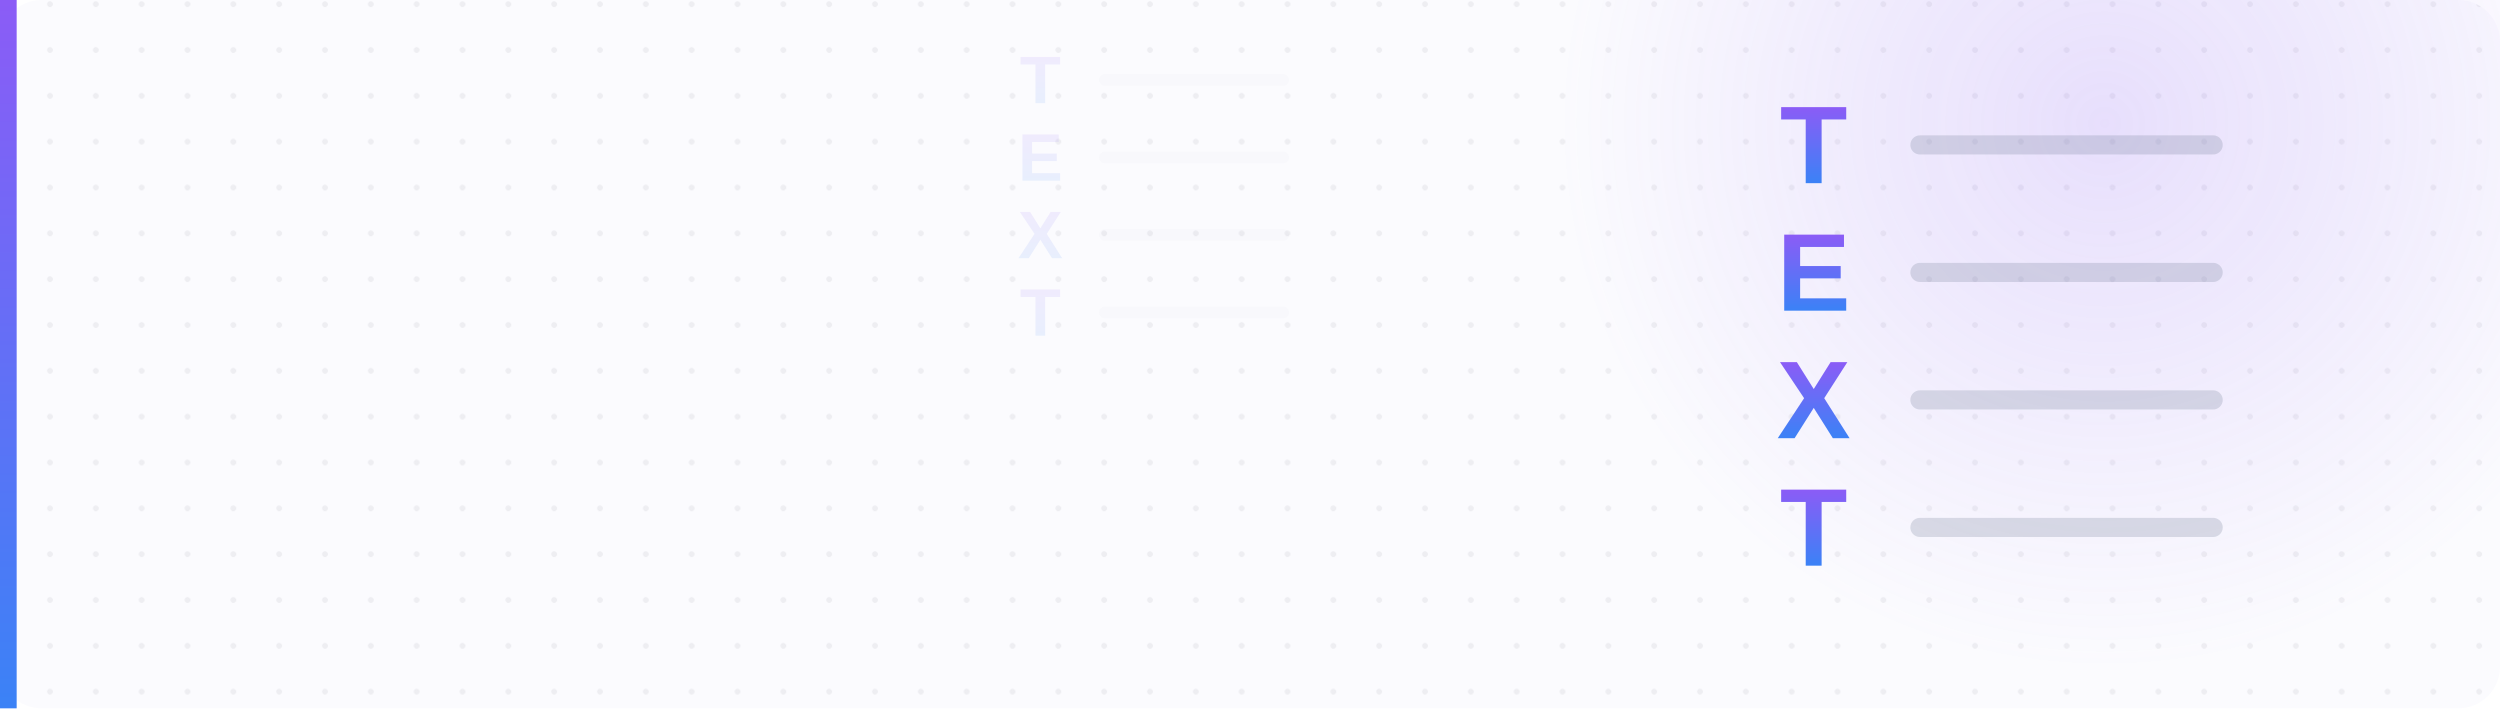
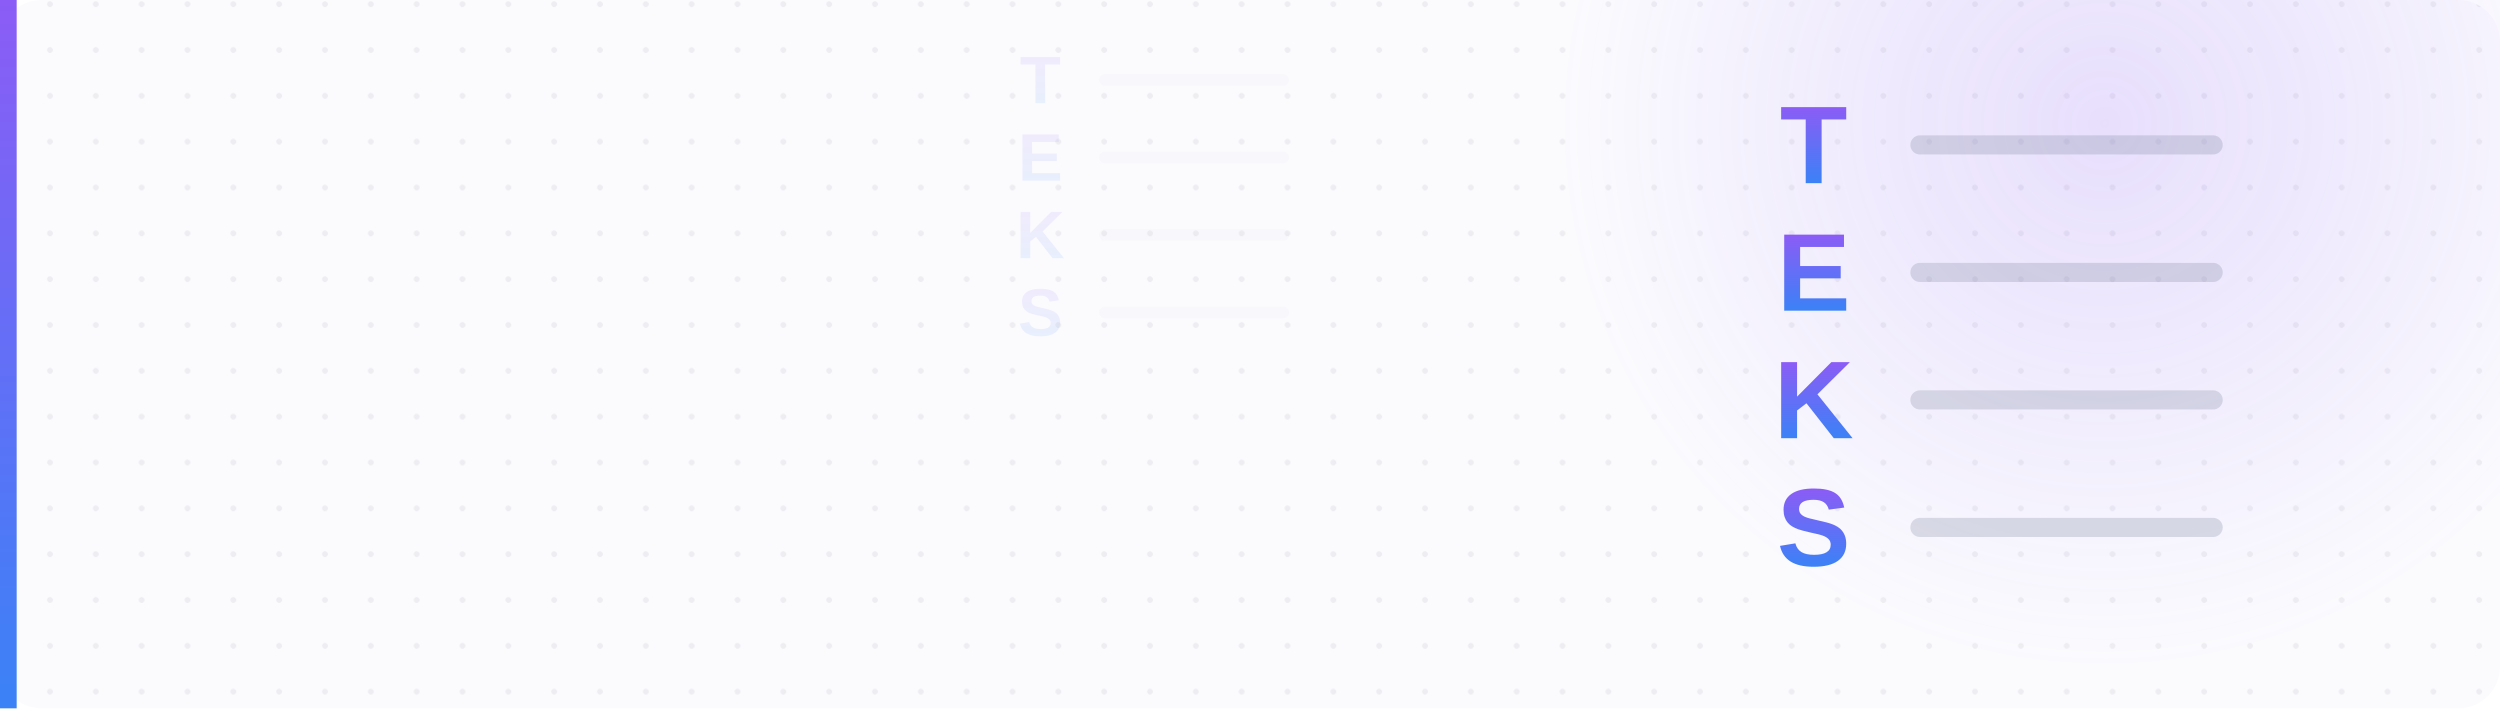
<svg xmlns="http://www.w3.org/2000/svg" viewBox="0 0 1200 340" width="1200" height="340" role="img">
  <defs>
    <linearGradient id="ghnlusecas" x1="0" y1="0" x2="1" y2="1">
      <stop offset="0" stop-color="#8b5cf6" />
      <stop offset="1" stop-color="#3b82f6" />
    </linearGradient>
    <linearGradient id="gvhnlusecas" x1="0" y1="0" x2="0" y2="1">
      <stop offset="0" stop-color="#8b5cf6" />
      <stop offset="1" stop-color="#3b82f6" />
    </linearGradient>
    <radialGradient id="glowhnlusecas" cx="0.5" cy="0.5" r="0.5">
      <stop offset="0" stop-color="#8b5cf6" stop-opacity="0.18" />
      <stop offset="1" stop-color="#8b5cf6" stop-opacity="0" />
    </radialGradient>
    <pattern id="dotshnlusecas" width="22" height="22" patternUnits="userSpaceOnUse">
      <circle cx="2" cy="2" r="1.4" fill="#1a1a2e" opacity="0.06" />
    </pattern>
  </defs>
  <rect width="1200" height="340" rx="20" fill="#FBFBFE" />
  <rect width="1200" height="340" rx="20" fill="url(#dotshnlusecas)" />
  <circle cx="1010" cy="60" r="260" fill="url(#glowhnlusecas)" />
  <rect x="0" y="0" width="8" height="340" fill="url(#gvhnlusecas)" />
  <g transform="translate(740 -10) scale(1.02)">
    <line x1="178" y1="78" x2="316" y2="78" stroke="#64748b" stroke-width="9" stroke-linecap="round" opacity="0.22" />
    <line x1="178" y1="138" x2="316" y2="138" stroke="#64748b" stroke-width="9" stroke-linecap="round" opacity="0.22" />
    <line x1="178" y1="198" x2="316" y2="198" stroke="#64748b" stroke-width="9" stroke-linecap="round" opacity="0.22" />
    <line x1="178" y1="258" x2="316" y2="258" stroke="#64748b" stroke-width="9" stroke-linecap="round" opacity="0.22" />
    <text x="128" y="96" font-family="Liberation Sans, DejaVu Sans, sans-serif" font-size="52" font-weight="700" fill="url(#gvhnlusecas)" text-anchor="middle">T</text>
    <text x="128" y="156" font-family="Liberation Sans, DejaVu Sans, sans-serif" font-size="52" font-weight="700" fill="url(#gvhnlusecas)" text-anchor="middle">E</text>
-     <text x="128" y="216" font-family="Liberation Sans, DejaVu Sans, sans-serif" font-size="52" font-weight="700" fill="url(#gvhnlusecas)" text-anchor="middle">X</text>
-     <text x="128" y="276" font-family="Liberation Sans, DejaVu Sans, sans-serif" font-size="52" font-weight="700" fill="url(#gvhnlusecas)" text-anchor="middle">T</text>
+     <text x="128" y="216" font-family="Liberation Sans, DejaVu Sans, sans-serif" font-size="52" font-weight="700" fill="url(#gvhnlusecas)" text-anchor="middle">K</text>
+     <text x="128" y="276" font-family="Liberation Sans, DejaVu Sans, sans-serif" font-size="52" font-weight="700" fill="url(#gvhnlusecas)" text-anchor="middle">S</text>
  </g>
  <g transform="translate(420 -10) scale(0.62)" opacity="0.10">
    <line x1="178" y1="78" x2="316" y2="78" stroke="#64748b" stroke-width="9" stroke-linecap="round" opacity="0.22" />
    <line x1="178" y1="138" x2="316" y2="138" stroke="#64748b" stroke-width="9" stroke-linecap="round" opacity="0.22" />
    <line x1="178" y1="198" x2="316" y2="198" stroke="#64748b" stroke-width="9" stroke-linecap="round" opacity="0.22" />
    <line x1="178" y1="258" x2="316" y2="258" stroke="#64748b" stroke-width="9" stroke-linecap="round" opacity="0.22" />
    <text x="128" y="96" font-family="Liberation Sans, DejaVu Sans, sans-serif" font-size="52" font-weight="700" fill="url(#gvhnlusecas)" text-anchor="middle">T</text>
    <text x="128" y="156" font-family="Liberation Sans, DejaVu Sans, sans-serif" font-size="52" font-weight="700" fill="url(#gvhnlusecas)" text-anchor="middle">E</text>
-     <text x="128" y="216" font-family="Liberation Sans, DejaVu Sans, sans-serif" font-size="52" font-weight="700" fill="url(#gvhnlusecas)" text-anchor="middle">X</text>
-     <text x="128" y="276" font-family="Liberation Sans, DejaVu Sans, sans-serif" font-size="52" font-weight="700" fill="url(#gvhnlusecas)" text-anchor="middle">T</text>
+     <text x="128" y="216" font-family="Liberation Sans, DejaVu Sans, sans-serif" font-size="52" font-weight="700" fill="url(#gvhnlusecas)" text-anchor="middle">K</text>
+     <text x="128" y="276" font-family="Liberation Sans, DejaVu Sans, sans-serif" font-size="52" font-weight="700" fill="url(#gvhnlusecas)" text-anchor="middle">S</text>
  </g>
</svg>
